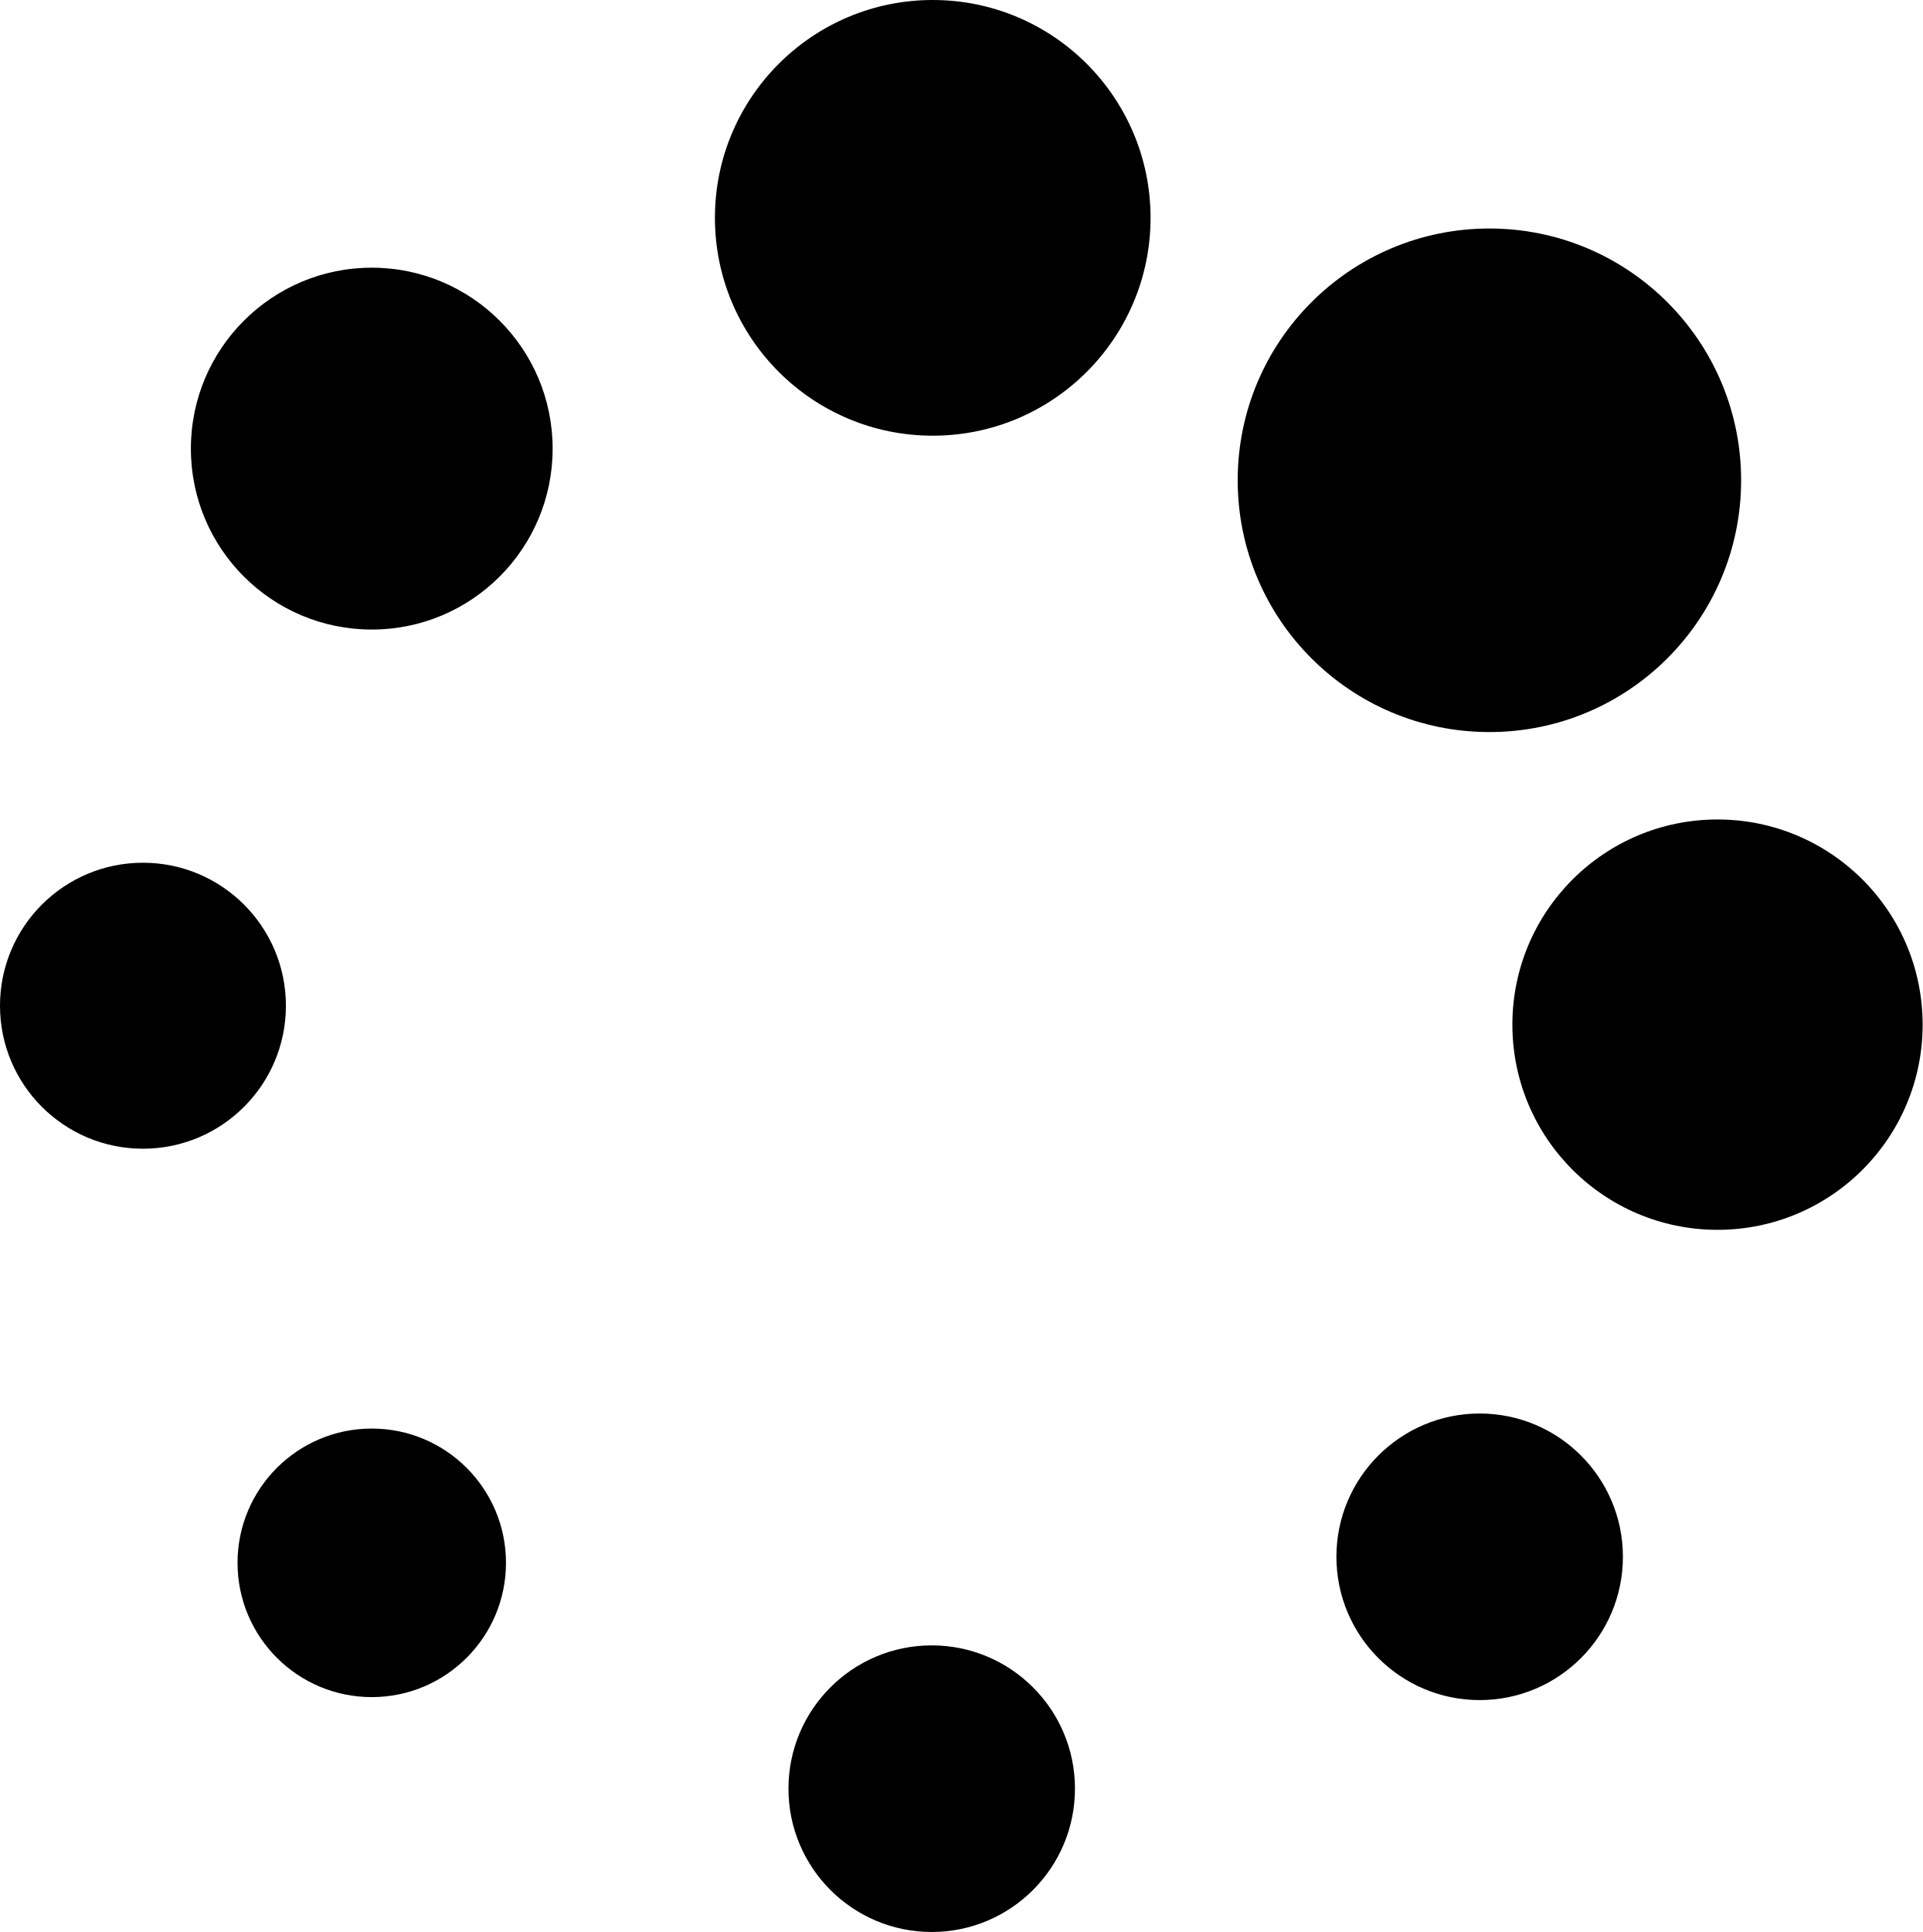
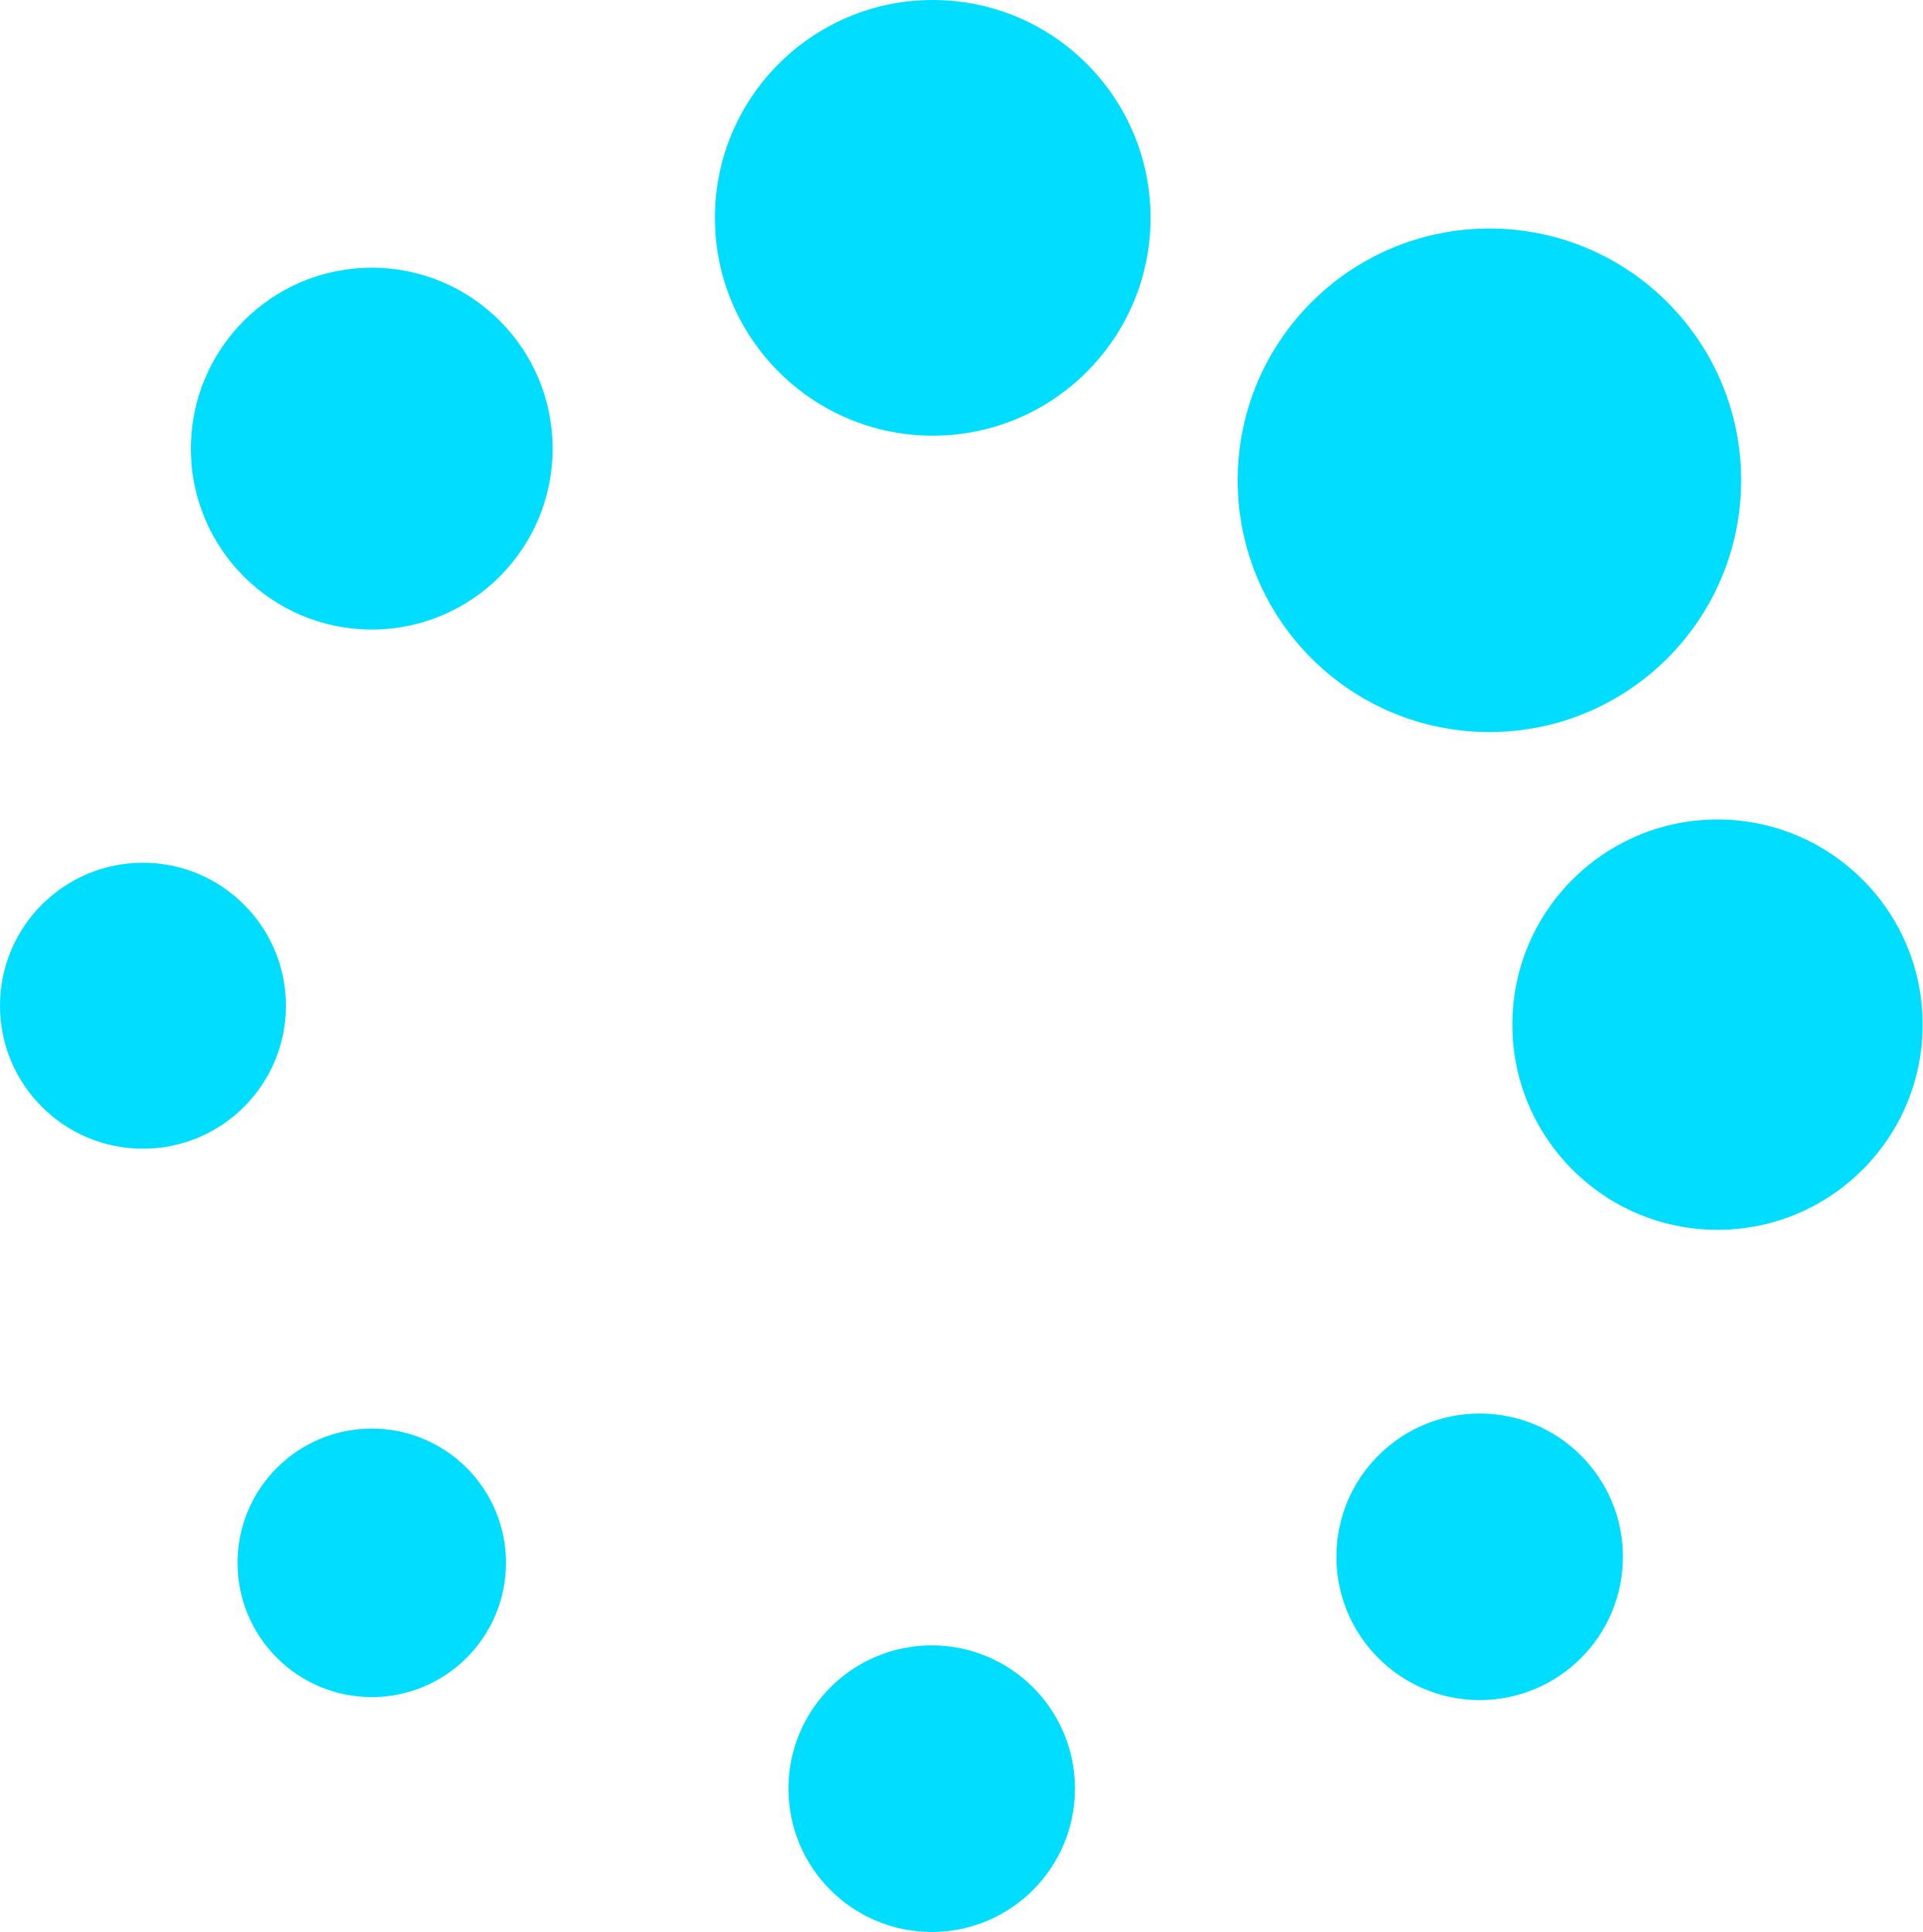
- <svg xmlns="http://www.w3.org/2000/svg" version="1.1" id="Layer_1" x="0px" y="0px" width="122.315px" height="122.88px" viewBox="0 0 122.315 122.88" enable-background="new 0 0 122.315 122.88" xml:space="preserve">
+ <svg xmlns="http://www.w3.org/2000/svg" fill="#00ddff" version="1.1" id="Layer_1" x="0px" y="0px" width="122.315px" height="122.88px" viewBox="0 0 122.315 122.88" enable-background="new 0 0 122.315 122.88" xml:space="preserve">
  <g>
    <path fill-rule="evenodd" clip-rule="evenodd" d="M94.754,14.534c8.844,0,16.014,7.17,16.014,16.012 c0,8.844-7.17,16.015-16.014,16.015c-8.843,0-16.013-7.17-16.013-16.015C78.741,21.704,85.911,14.534,94.754,14.534L94.754,14.534z M109.265,52.121c-7.205,0-13.049,5.844-13.049,13.048c0,7.207,5.844,13.049,13.049,13.051c7.207,0,13.051-5.844,13.051-13.051 C122.315,57.965,116.472,52.121,109.265,52.121L109.265,52.121z M94.135,89.903c-5.032,0-9.114,4.082-9.114,9.113 c0,5.032,4.082,9.114,9.114,9.114c5.031,0,9.113-4.082,9.113-9.114C103.248,93.985,99.166,89.903,94.135,89.903L94.135,89.903z M59.275,104.65c-5.032,0-9.114,4.081-9.114,9.113c0,5.034,4.082,9.116,9.114,9.116s9.113-4.082,9.113-9.116 C68.389,108.731,64.308,104.65,59.275,104.65L59.275,104.65z M23.652,90.86c-4.717,0-8.54,3.823-8.54,8.54 c0,4.715,3.823,8.54,8.54,8.54c4.714,0,8.538-3.825,8.538-8.54C32.19,94.684,28.366,90.86,23.652,90.86L23.652,90.86z M9.096,54.872C4.072,54.872,0,58.944,0,63.968c0,5.021,4.072,9.093,9.096,9.093c5.021,0,9.093-4.072,9.093-9.093 C18.189,58.944,14.116,54.872,9.096,54.872L9.096,54.872z M23.652,17.026c-6.354,0-11.508,5.155-11.508,11.509 s5.154,11.506,11.508,11.506s11.506-5.152,11.506-11.506S30.006,17.026,23.652,17.026L23.652,17.026z M59.341,0 c-7.651,0-13.858,6.205-13.858,13.855c0,7.651,6.207,13.856,13.858,13.856s13.856-6.205,13.856-13.856 C73.197,6.205,66.992,0,59.341,0L59.341,0z" />
  </g>
</svg>
